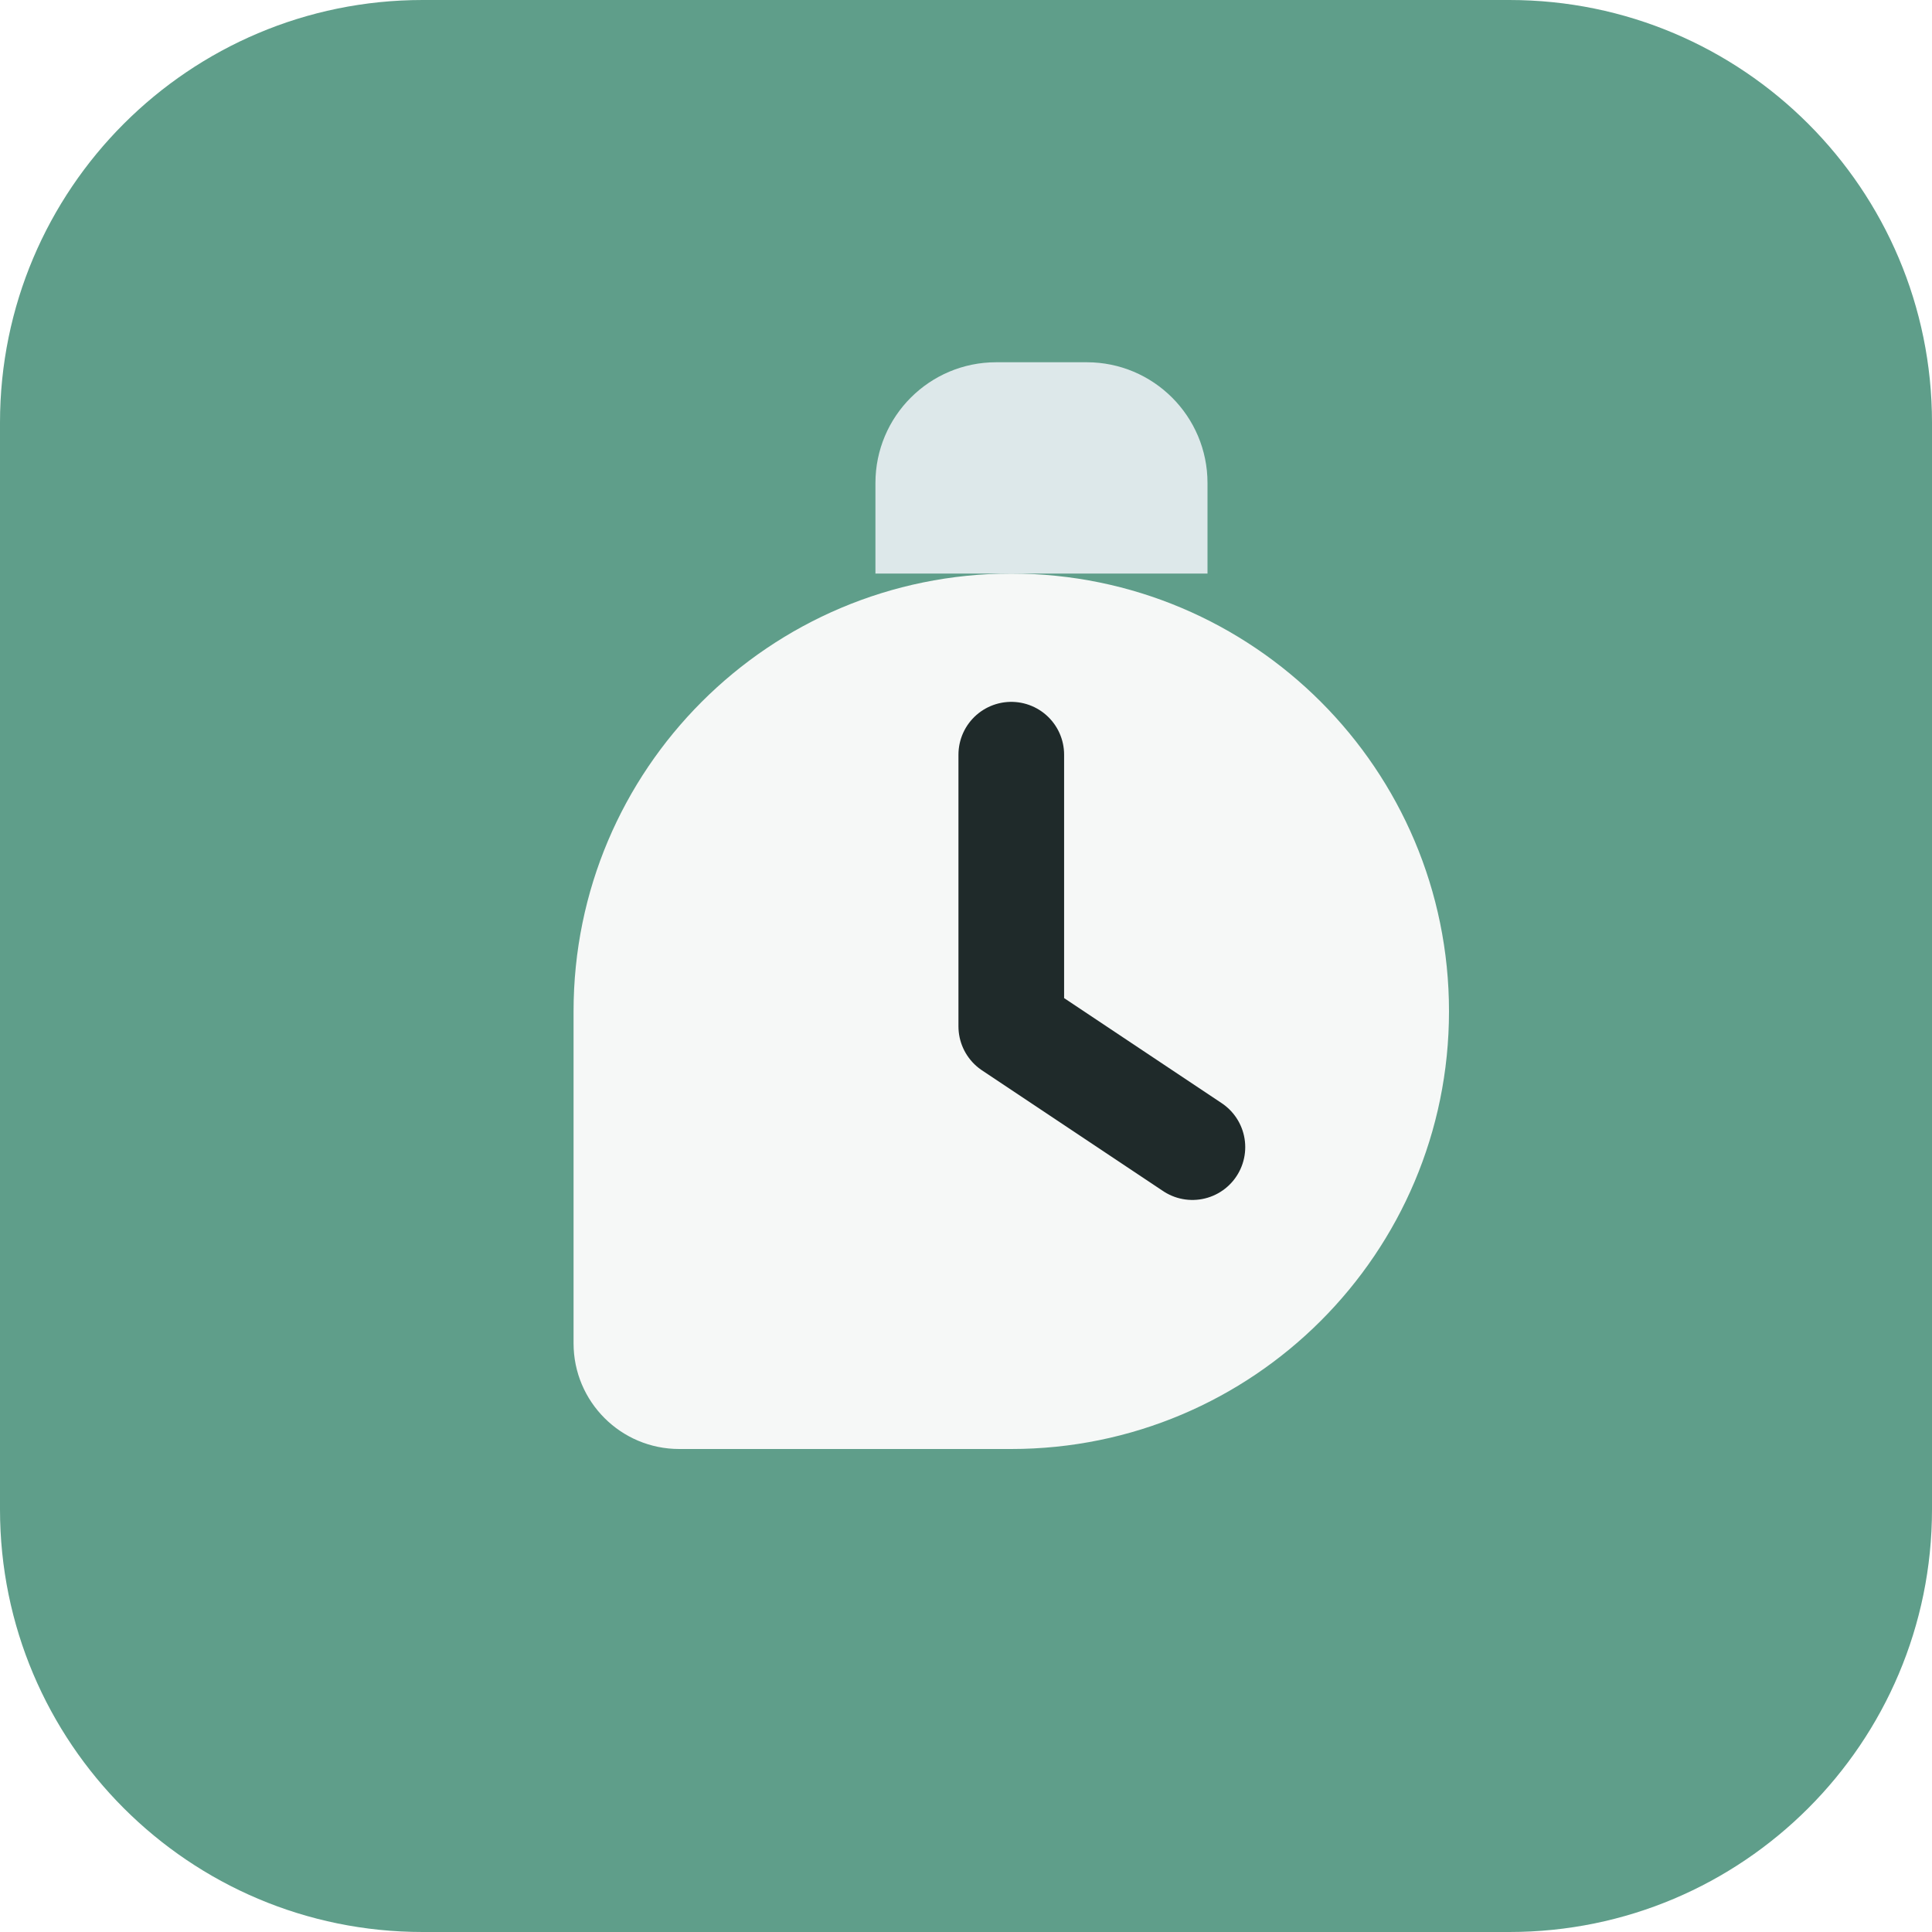
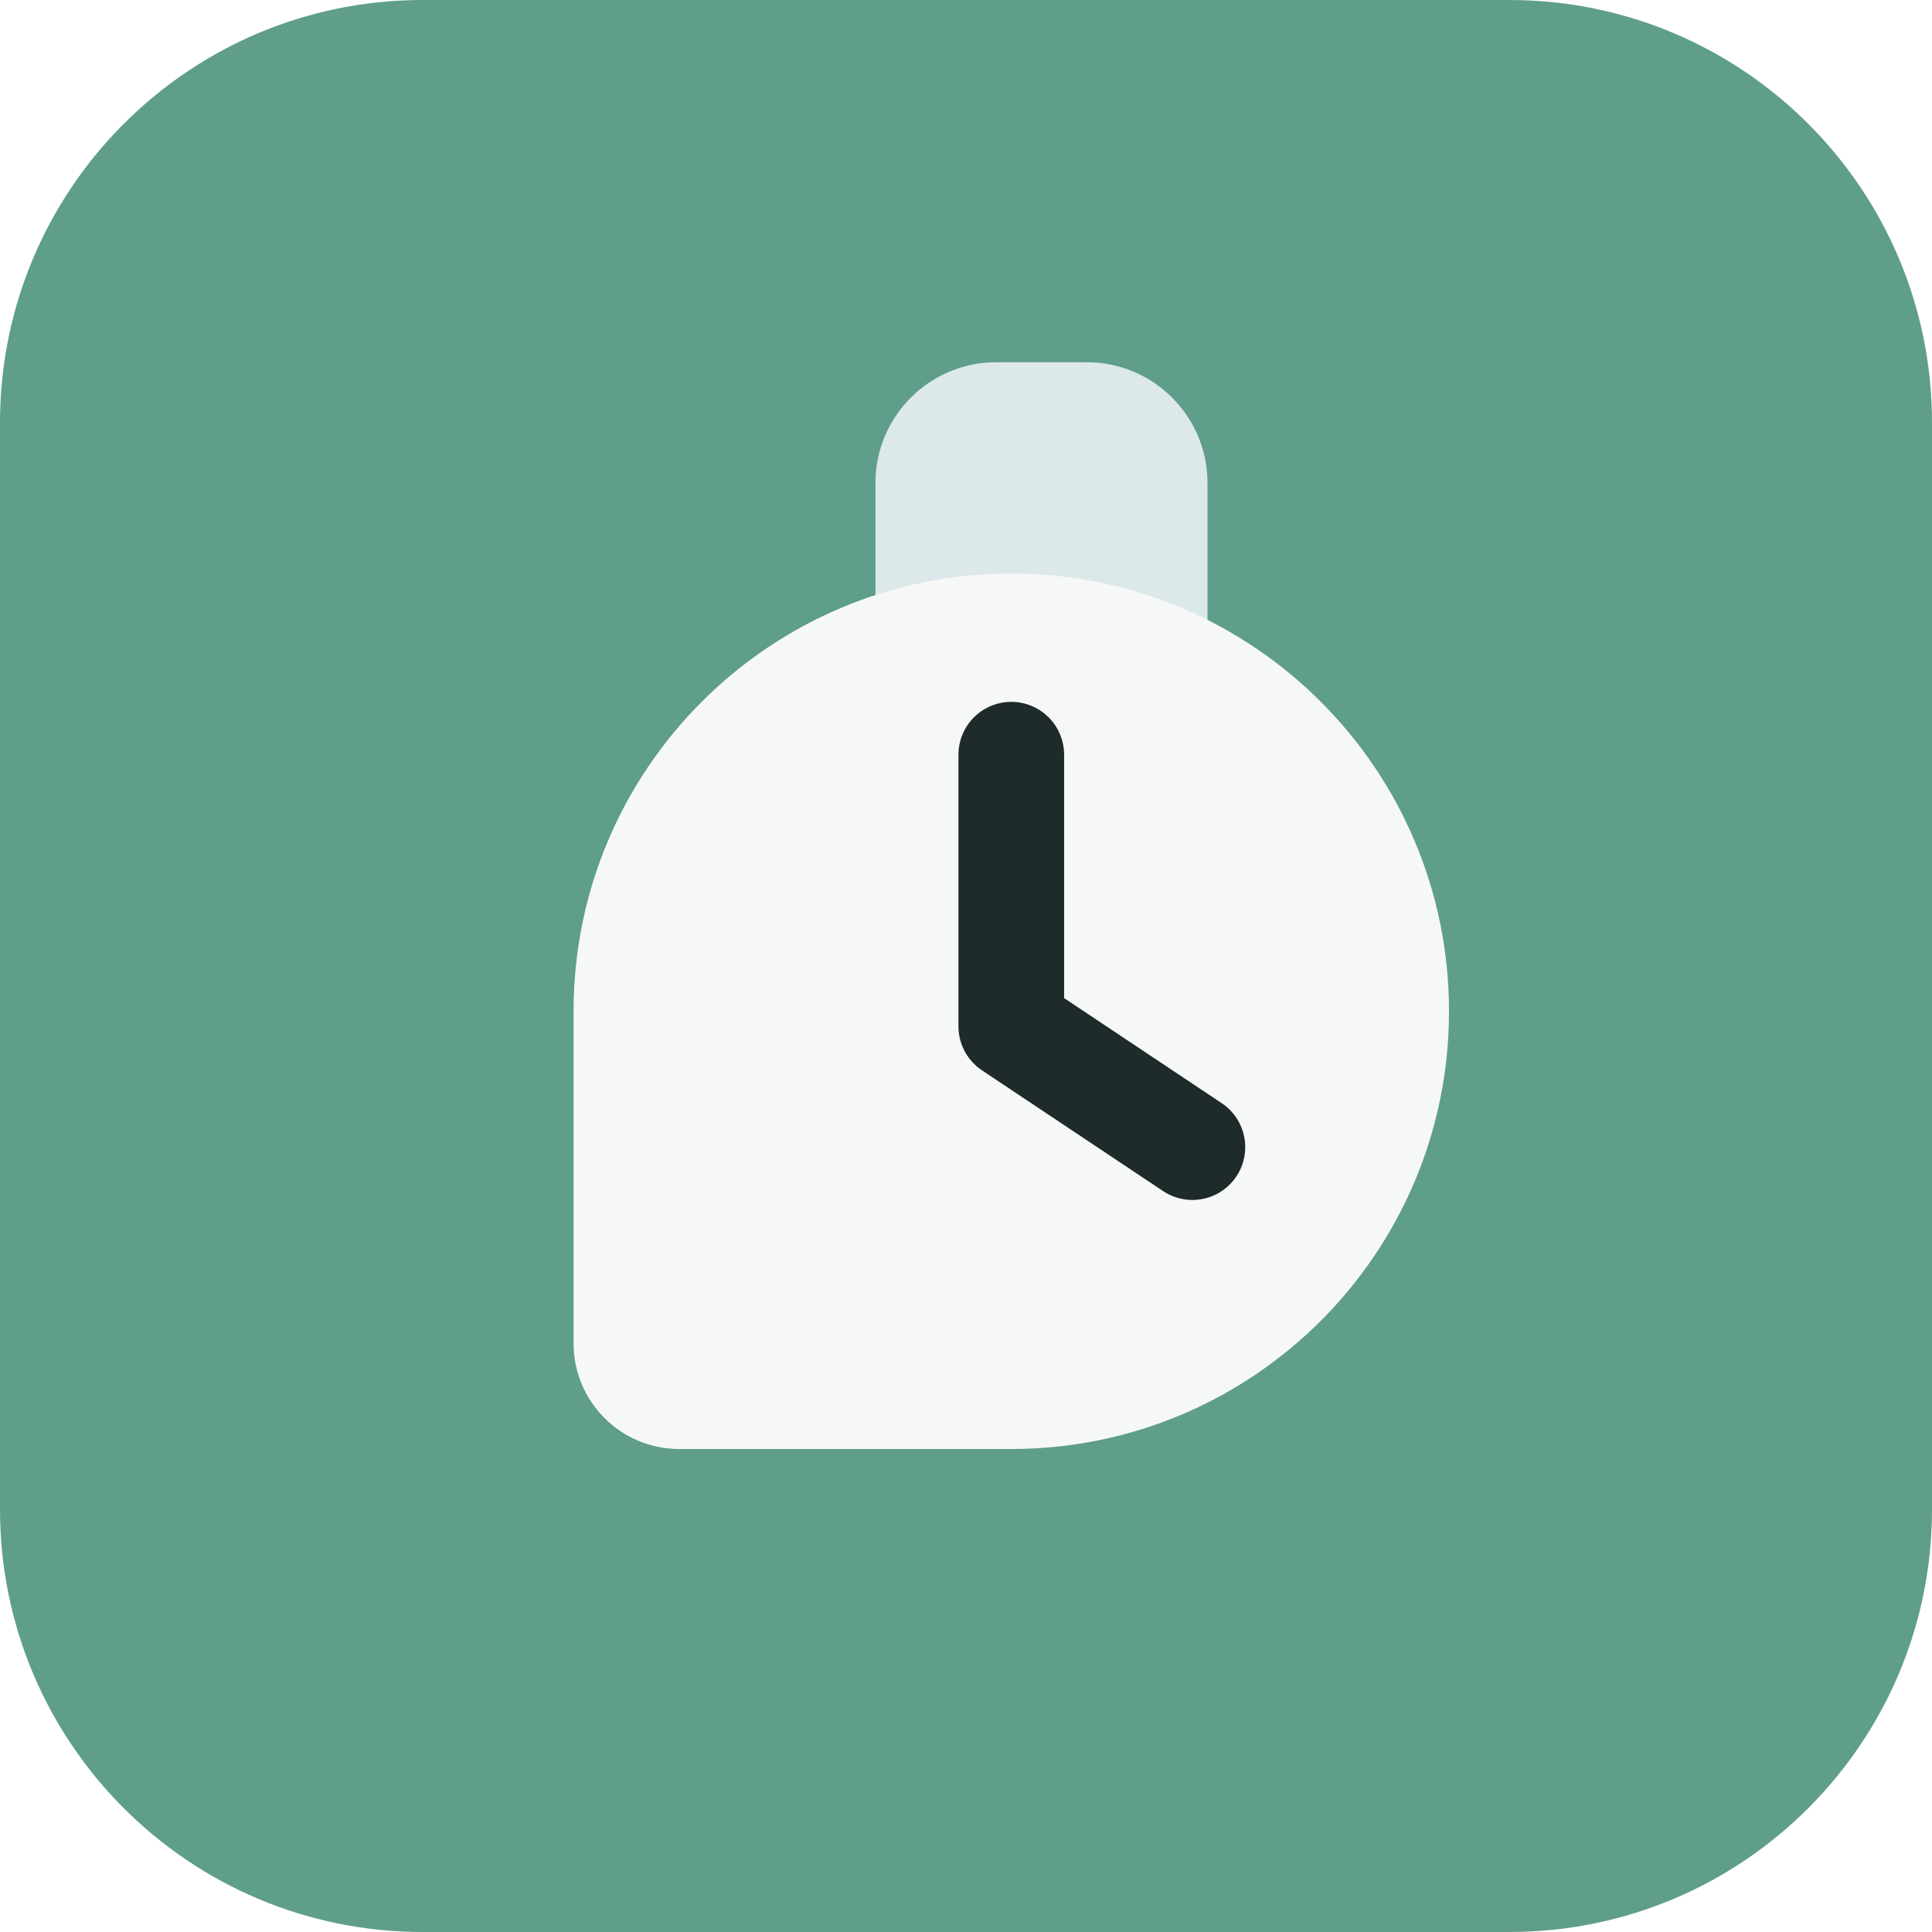
- <svg xmlns="http://www.w3.org/2000/svg" width="128" height="128" viewBox="0 0 128 128" fill="none">
-   <rect width="128" height="128" rx="28" fill="#5F9E8A" />
-   <path d="M38 67C38 50.984 50.984 38 67 38C83.016 38 96 50.984 96 67C96 83.016 83.016 96 67 96H45C41.134 96 38 92.866 38 89V67Z" fill="#F6F8F7" />
-   <path d="M58 32C58 27.582 61.582 24 66 24H72C76.418 24 80 27.582 80 32V38H58V32Z" fill="#DDE8EA" />
-   <path d="M67 50V68L79 76" stroke="#1F2A2A" stroke-width="7" stroke-linecap="round" stroke-linejoin="round" />
+ <svg xmlns="http://www.w3.org/2000/svg" width="256" height="256" viewBox="0 0 256 256" fill="none">
+   <rect width="256" height="256" rx="56" fill="#5F9E8A" />
+   <path d="M116 64C116 55.164 123.164 48 132 48H144C152.836 48 160 55.164 160 64V84H116V64Z" fill="#DDE8EA" />
+   <path d="M76 134C76 101.968 101.968 76 134 76C166.032 76 192 101.968 192 134C192 166.032 166.032 192 134 192H90C82.268 192 76 185.732 76 178V134Z" fill="#F6F8F7" />
+   <path d="M134 100V136L158 152" stroke="#1F2A2A" stroke-width="14" stroke-linecap="round" stroke-linejoin="round" />
</svg>
